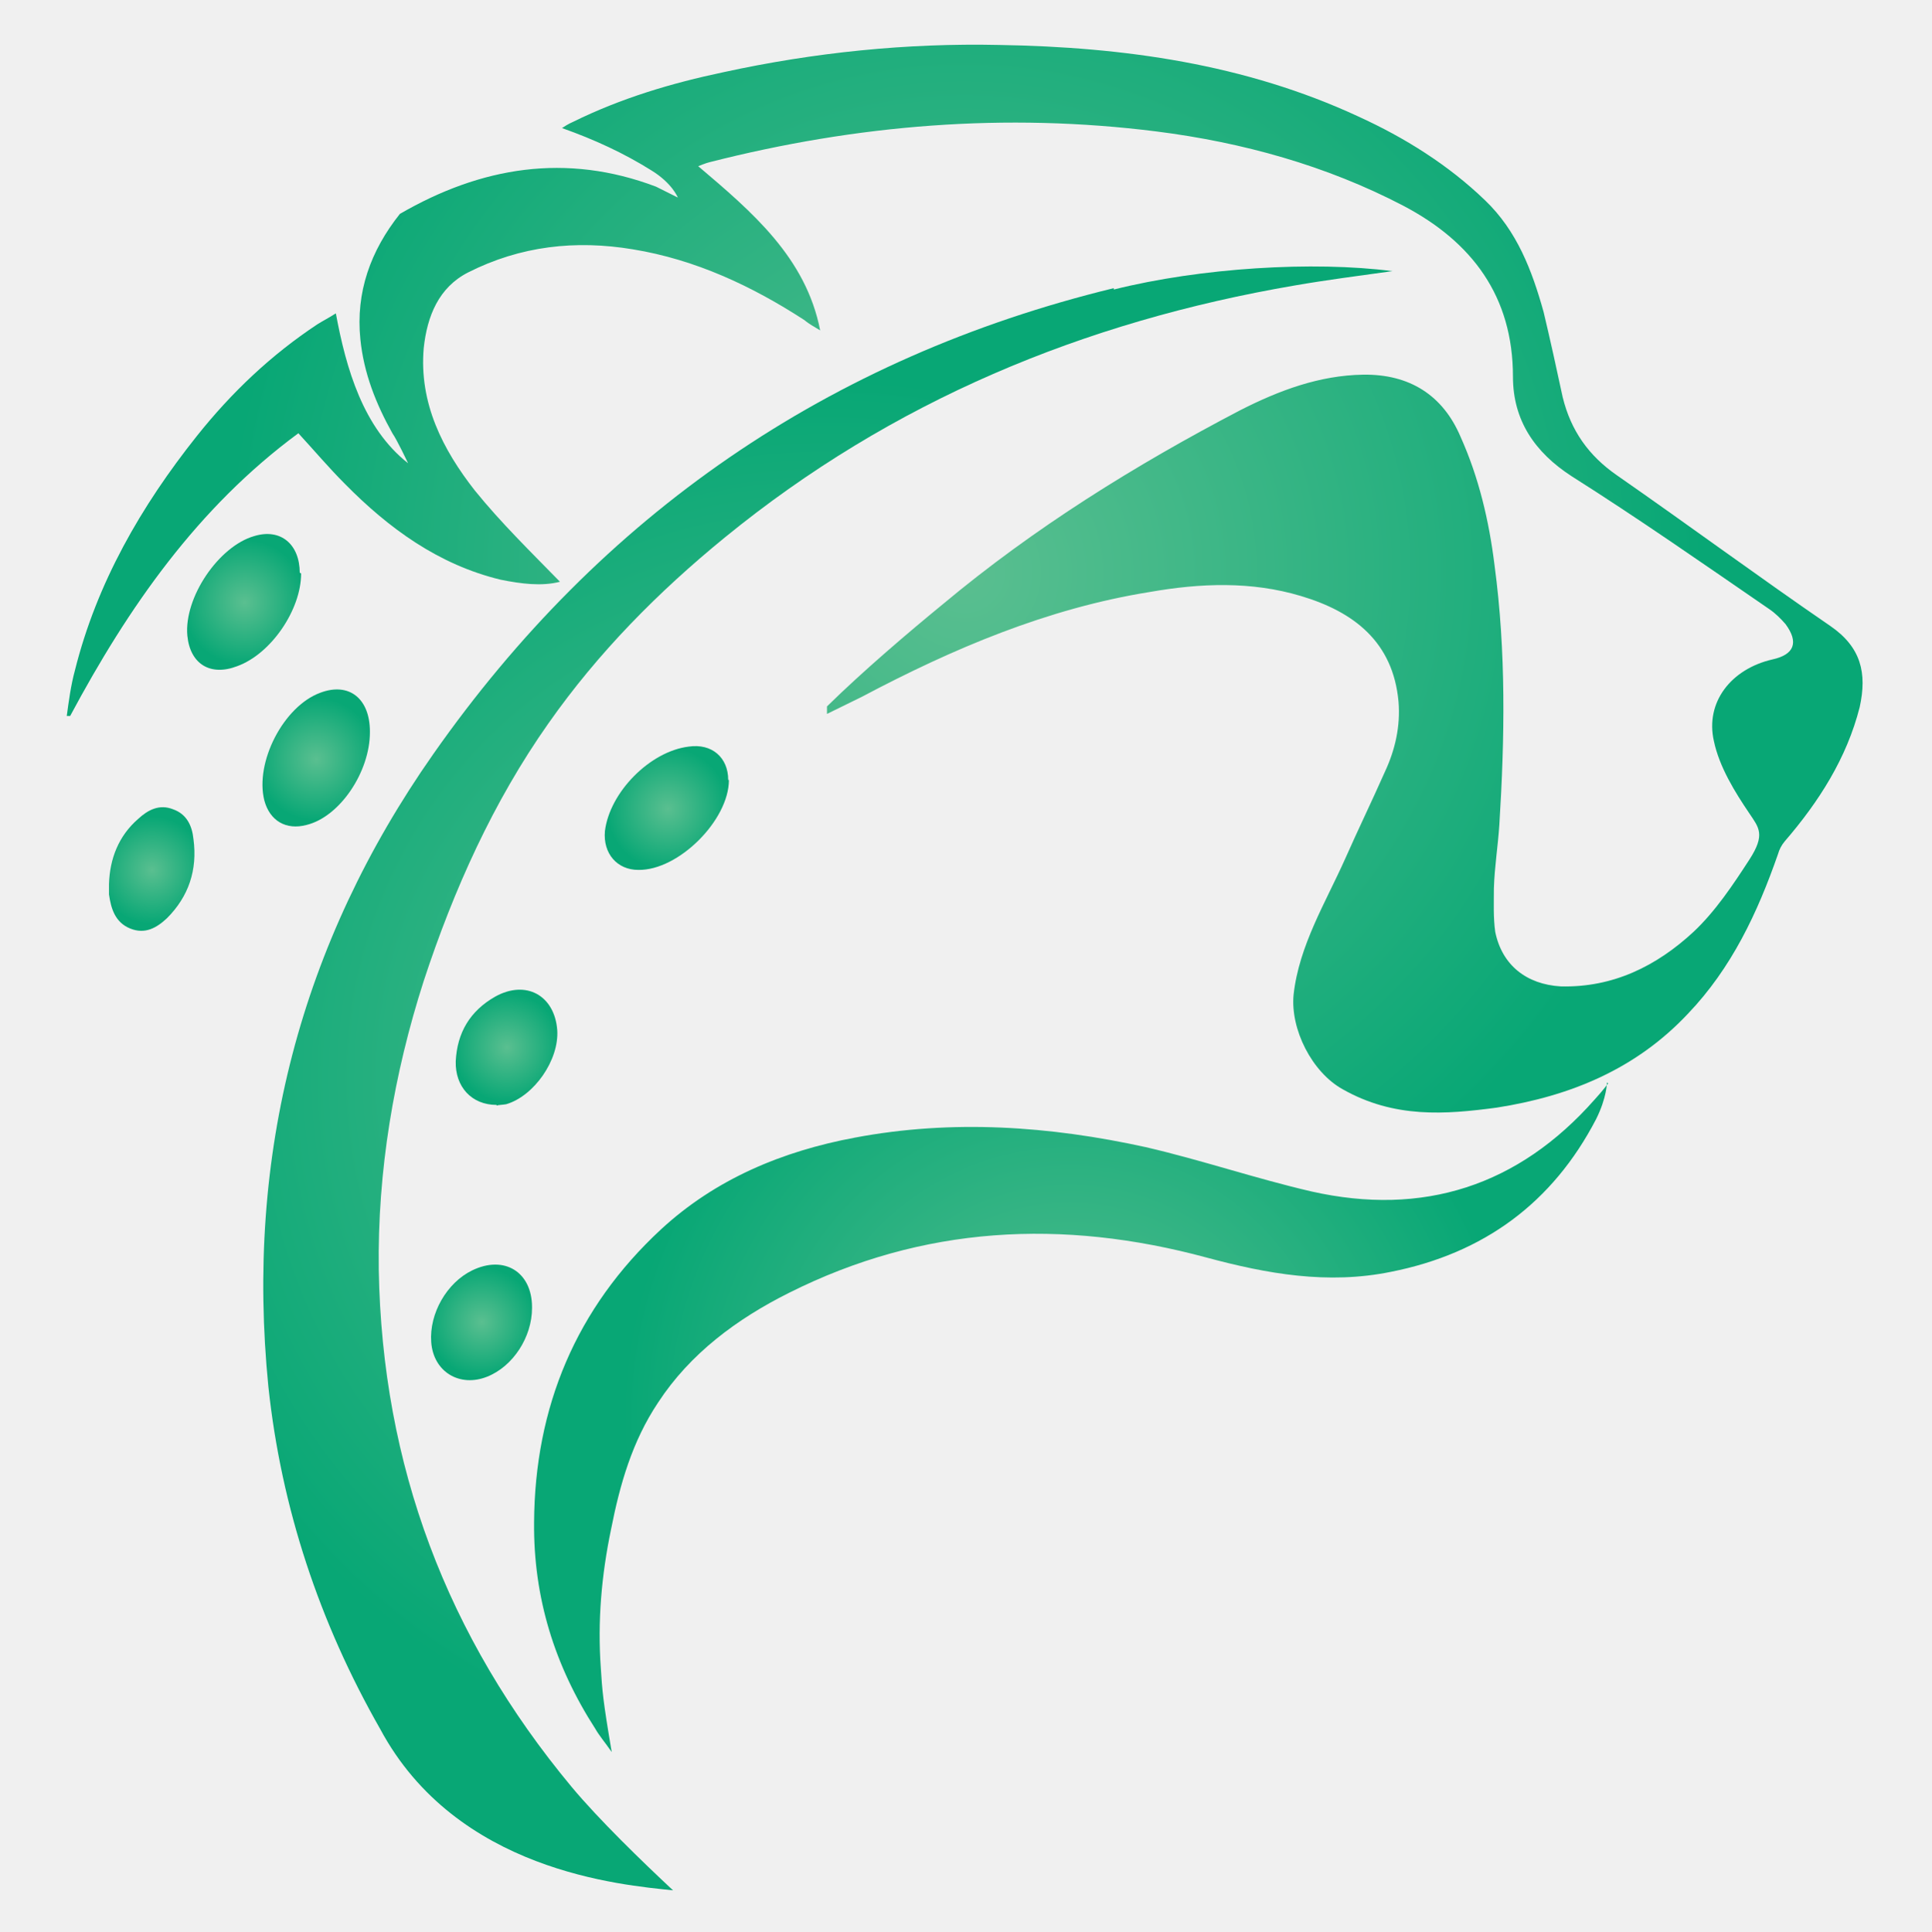
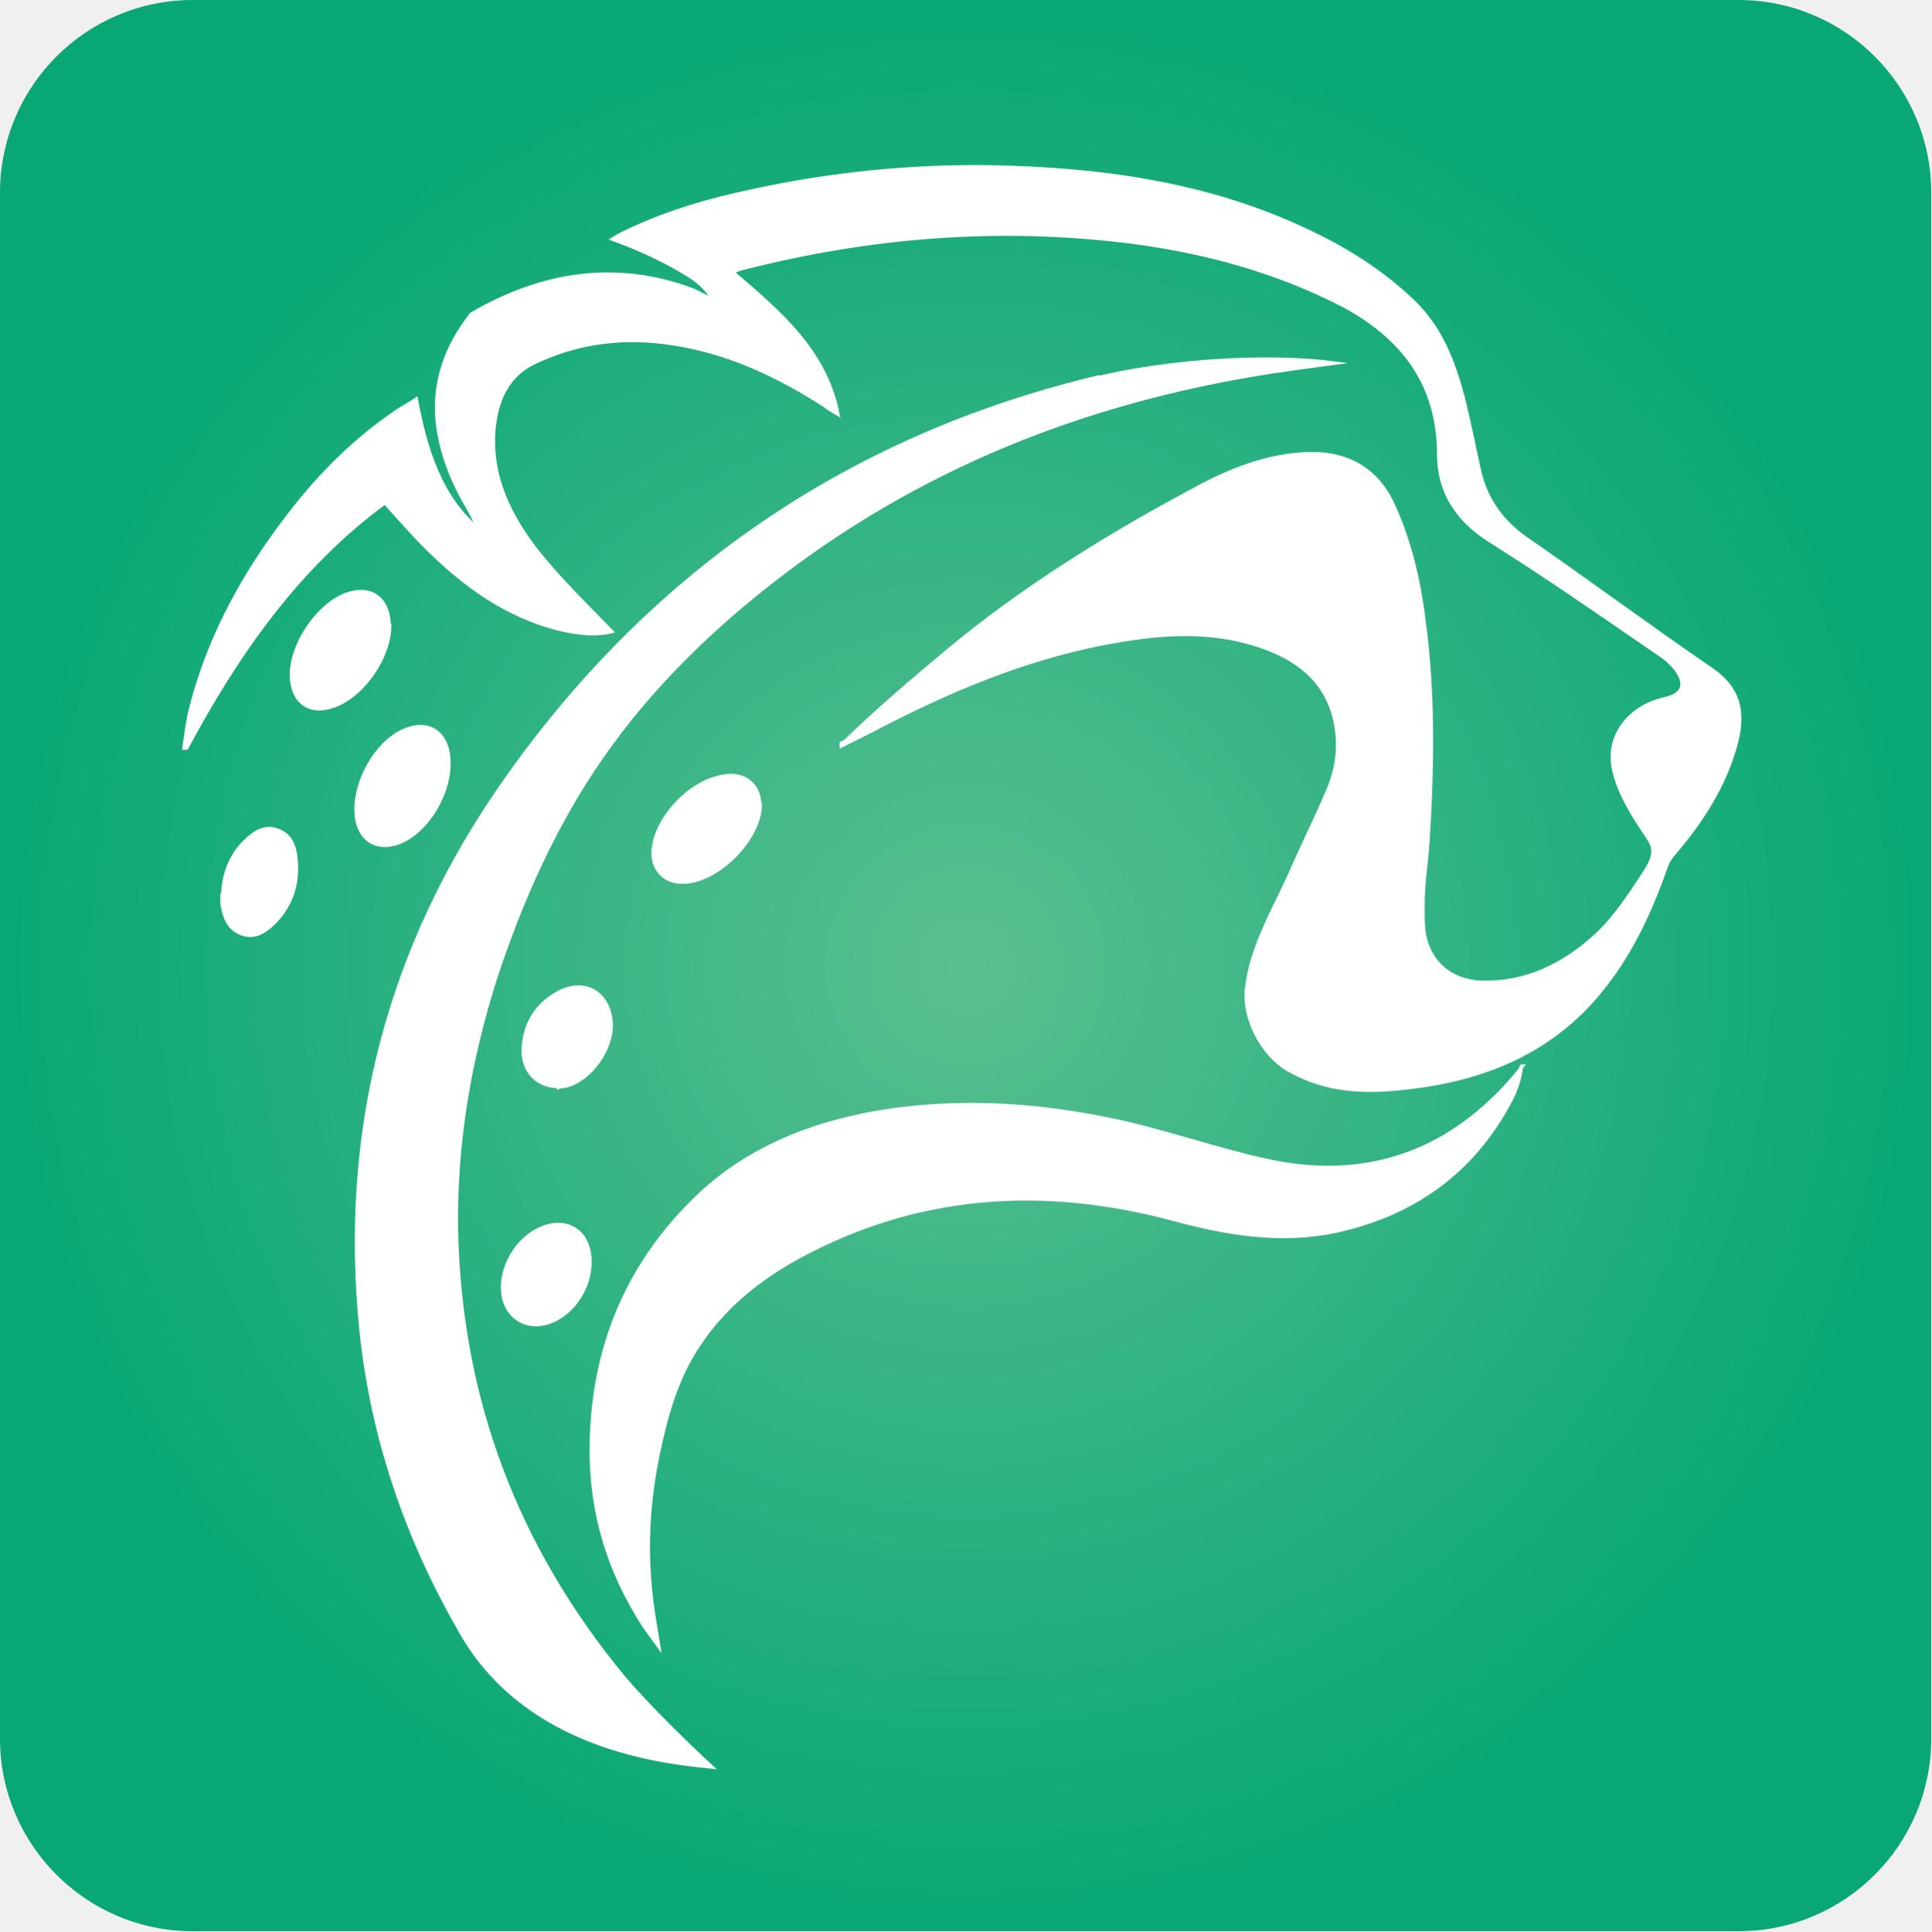
<svg xmlns="http://www.w3.org/2000/svg" id="Layer_1" data-name="Layer 1" version="1.1" viewBox="0 0 283.5 283.5">
  <defs>
    <style>
-       .cls-1, .cls-2, .cls-3, .cls-4, .cls-5, .cls-6, .cls-7, .cls-8, .cls-9, .cls-10, .cls-11, .cls-12, .cls-13 {
+       .cls-1, .cls-2, .cls-3, .cls-4 {
        stroke-width: 0px;
      }

-       .cls-1, .cls-9 {
+       .cls-1, .cls-4, .cls-5 {
        fill: #fff;
      }

-       .cls-1, .cls-14 {
+       .cls-1, .cls-6 {
        display: none;
      }

      .cls-2 {
-         fill: url(#radial-gradient-8);
+         fill: url(#radial-gradient-2);
      }

      .cls-3 {
-         fill: none;
-       }
- 
-       .cls-4 {
-         fill: url(#radial-gradient-2);
+         fill: url(#radial-gradient);
      }

      .cls-5 {
-         fill: url(#radial-gradient-7);
-       }
- 
-       .cls-6 {
-         fill: url(#radial-gradient-5);
-       }
- 
-       .cls-7 {
-         fill: url(#radial-gradient);
-       }
- 
-       .cls-8 {
-         fill: url(#radial-gradient-10);
-       }
- 
-       .cls-10 {
-         fill: url(#radial-gradient-6);
-       }
- 
-       .cls-11 {
-         fill: url(#radial-gradient-9);
-       }
- 
-       .cls-12 {
-         fill: url(#radial-gradient-3);
-       }
- 
-       .cls-13 {
-         fill: url(#radial-gradient-4);
+         stroke: #fff;
+         stroke-miterlimit: 10;
+         stroke-width: .5px;
      }
    </style>
-     <radialGradient id="radial-gradient" cx="-1016.8" cy="2250.4" fx="-1016.8" fy="2250.4" r="74.5" gradientTransform="translate(4112.2 8923.1) scale(3.9 -3.9)" gradientUnits="userSpaceOnUse">
+     <radialGradient id="radial-gradient" cx="141.8" cy="141.8" fx="141.8" fy="141.8" r="141.8" gradientUnits="userSpaceOnUse">
+       <stop offset="0" stop-color="#5abf90" />
+       <stop offset="1" stop-color="#08a775" />
+     </radialGradient>
+     <radialGradient id="radial-gradient-2" cx="-1016.8" cy="2250.4" fx="-1016.8" fy="2250.4" r="74.5" gradientTransform="translate(4112.2 8923.1) scale(3.9 -3.9)" gradientUnits="userSpaceOnUse">
      <stop offset="0" stop-color="#0c8acb" />
      <stop offset="1" stop-color="#0a4774" />
    </radialGradient>
-     <radialGradient id="radial-gradient-2" cx="35.9" cy="196.4" fx="35.9" fy="196.4" r="9.2" gradientTransform="translate(0 284.8) scale(1 -1)" gradientUnits="userSpaceOnUse">
-       <stop offset="0" stop-color="#5abf90" />
-       <stop offset="1" stop-color="#08a775" />
-     </radialGradient>
-     <radialGradient id="radial-gradient-3" cx="46.4" cy="173.4" fx="46.4" fy="173.4" r="9" gradientTransform="translate(0 284.8) scale(1 -1)" gradientUnits="userSpaceOnUse">
-       <stop offset="0" stop-color="#5abf90" />
-       <stop offset="1" stop-color="#08a775" />
-     </radialGradient>
-     <radialGradient id="radial-gradient-4" cx="98" cy="166.1" fx="98" fy="166.1" r="9" gradientTransform="translate(0 284.8) scale(1 -1)" gradientUnits="userSpaceOnUse">
-       <stop offset="0" stop-color="#5abf90" />
-       <stop offset="1" stop-color="#08a775" />
-     </radialGradient>
-     <radialGradient id="radial-gradient-5" cx="74.4" cy="131" fx="74.4" fy="131" r="8" gradientTransform="translate(0 284.8) scale(1 -1)" gradientUnits="userSpaceOnUse">
-       <stop offset="0" stop-color="#5abf90" />
-       <stop offset="1" stop-color="#08a775" />
-     </radialGradient>
-     <radialGradient id="radial-gradient-6" cx="70.7" cy="90.7" fx="70.7" fy="90.7" r="8" gradientTransform="translate(0 284.8) scale(1 -1)" gradientUnits="userSpaceOnUse">
-       <stop offset="0" stop-color="#5abf90" />
-       <stop offset="1" stop-color="#08a775" />
-     </radialGradient>
-     <radialGradient id="radial-gradient-7" cx="22.3" cy="157.1" fx="22.3" fy="157.1" r="7.9" gradientTransform="translate(0 284.8) scale(1 -1)" gradientUnits="userSpaceOnUse">
-       <stop offset="0" stop-color="#5abf90" />
-       <stop offset="1" stop-color="#08a775" />
-     </radialGradient>
-     <radialGradient id="radial-gradient-8" cx="157.1" cy="76.7" fx="157.1" fy="76.7" r="65.7" gradientTransform="translate(0 284.8) scale(1 -1)" gradientUnits="userSpaceOnUse">
-       <stop offset="0" stop-color="#5abf90" />
-       <stop offset="1" stop-color="#08a775" />
-     </radialGradient>
-     <radialGradient id="radial-gradient-9" cx="141.6" cy="200.8" fx="141.6" fy="200.8" r="108.4" gradientTransform="translate(0 284.8) scale(1 -1)" gradientUnits="userSpaceOnUse">
-       <stop offset="0" stop-color="#5abf90" />
-       <stop offset="1" stop-color="#08a775" />
-     </radialGradient>
-     <radialGradient id="radial-gradient-10" cx="121.5" cy="126.5" fx="121.5" fy="126.5" r="102.7" gradientTransform="translate(0 284.8) scale(1 -1)" gradientUnits="userSpaceOnUse">
-       <stop offset="0" stop-color="#5abf90" />
-       <stop offset="1" stop-color="#08a775" />
-     </radialGradient>
  </defs>
-   <rect class="cls-3" y="0" width="283.5" height="283.5" />
-   <g class="cls-14">
-     <circle class="cls-7" cx="141.7" cy="141.7" r="140.3" />
+   <rect class="cls-3" y="0" width="283.5" height="283.5" rx="28.3" ry="28.3" />
+   <g class="cls-6">
+     <circle class="cls-2" cx="141.7" cy="141.7" r="140.3" />
    <g id="Yoz">
      <g>
-         <path class="cls-9" d="M57.4,94.5c0,4.6-3.8,10.2-8.1,11.8-3.4,1.3-6-.3-6.3-3.9-.4-4.8,4-11.3,8.5-12.6,3.4-1,5.8,1,5.8,4.7h0Z" />
-         <path class="cls-9" d="M66.1,114.7c0,5-3.8,10.7-8,11.8-2.6.7-4.7-.5-5.4-3.1-1.2-4.8,2.4-11.9,7.1-13.7,3.6-1.4,6.3.7,6.3,4.9h0Z" />
-         <path class="cls-9" d="M111.7,120.7c0,5.1-6.4,11.5-11.5,11.4-2.7,0-4.5-2.1-4.2-4.9.6-4.9,5.7-10.1,10.6-10.7,2.9-.4,5,1.4,5,4.2h0Z" />
-         <path class="cls-9" d="M82.2,162c-3.2,0-5.3-2.3-5.2-5.5.2-3.6,1.8-6.4,5-8.2,3.9-2.2,7.5-.2,7.9,4.2.3,3.8-2.9,8.4-6.5,9.4-.5.1-1,.1-1.2.2h0Z" />
-         <path class="cls-9" d="M86.7,187.7c0,3.7-2.4,7.4-5.7,8.7-3.5,1.4-6.8-.6-7.1-4.4-.3-3.6,2-7.5,5.2-9.1,4.1-2,7.6.2,7.6,4.7h0Z" />
-         <path class="cls-9" d="M33,134c0-3.2,1.2-6.1,3.7-8.3,1.2-1.1,2.7-1.9,4.4-1.2,1.7.6,2.4,2.1,2.6,3.8.5,3.9-.6,7.3-3.4,10-1.3,1.2-2.8,2.1-4.7,1.3s-2.4-2.5-2.7-4.3v-1.3h.1Z" />
+         <path class="cls-4" d="M57.4,94.5c0,4.6-3.8,10.2-8.1,11.8-3.4,1.3-6-.3-6.3-3.9-.4-4.8,4-11.3,8.5-12.6,3.4-1,5.8,1,5.8,4.7h0Z" />
+         <path class="cls-4" d="M66.1,114.7c0,5-3.8,10.7-8,11.8-2.6.7-4.7-.5-5.4-3.1-1.2-4.8,2.4-11.9,7.1-13.7,3.6-1.4,6.3.7,6.3,4.9h0Z" />
+         <path class="cls-4" d="M111.7,120.7c0,5.1-6.4,11.5-11.5,11.4-2.7,0-4.5-2.1-4.2-4.9.6-4.9,5.7-10.1,10.6-10.7,2.9-.4,5,1.4,5,4.2h0Z" />
+         <path class="cls-4" d="M82.2,162c-3.2,0-5.3-2.3-5.2-5.5.2-3.6,1.8-6.4,5-8.2,3.9-2.2,7.5-.2,7.9,4.2.3,3.8-2.9,8.4-6.5,9.4-.5.1-1,.1-1.2.2h0Z" />
+         <path class="cls-4" d="M86.7,187.7c0,3.7-2.4,7.4-5.7,8.7-3.5,1.4-6.8-.6-7.1-4.4-.3-3.6,2-7.5,5.2-9.1,4.1-2,7.6.2,7.6,4.7h0Z" />
+         <path class="cls-4" d="M33,134c0-3.2,1.2-6.1,3.7-8.3,1.2-1.1,2.7-1.9,4.4-1.2,1.7.6,2.4,2.1,2.6,3.8.5,3.9-.6,7.3-3.4,10-1.3,1.2-2.8,2.1-4.7,1.3s-2.4-2.5-2.7-4.3v-1.3h.1Z" />
      </g>
-       <path class="cls-9" d="M223.1,159.1s0,1.9-1.4,4.7c-5.5,10.6-14.3,17-26,19.4-8,1.6-15.7.3-23.4-1.8-18.2-4.9-36-4.1-53,4.5-6.6,3.3-12.5,7.7-16.6,13.9-3.3,4.9-4.8,10.4-6,16.1-1.2,5.8-1.7,11.7-1.3,17.6.2,2.8.3,4.1,1.4,10.6-.8-1.1-1.6-2.2-2.1-2.9-5.2-8-7.9-16.7-7.8-26.2,0-14.7,5.4-27.2,16.1-37.2,6.9-6.4,15.4-9.9,24.6-11.7,12.4-2.3,24.7-1.5,36.9,1.2,7.1,1.6,13.9,4,21,5.6,14.2,3.2,26.3-.7,36-11.7,1-1.1,1.7-2.1,1.7-2.1h-.1Z" />
-       <path class="cls-9" d="M124.1,111.4c4.7-4.6,10.4-9.4,14.7-13,11.6-9.7,24.4-17.6,37.8-24.6,4.9-2.5,10-4.4,15.6-4.5,5.9,0,10.1,2.6,12.4,7.9,2.3,5.2,3.6,10.7,4.3,16.3,1.5,11,1.3,21.9.6,32.9-.2,2.7-.6,5.3-.7,8,0,1.8-.1,3.7.2,5.5.9,4.2,4,6.7,8.3,6.9,6.7.2,12.2-2.6,16.9-6.9,2.8-2.6,5-6,7.1-9.2s1.2-4.1,0-5.9c-1.8-2.7-3.8-5.9-4.5-9.2-1.1-4.9,2.2-9.2,7.4-10.4,2.8-.6,3.4-2.2,1.6-4.5-.6-.7-1.3-1.4-2.1-1.9-8.3-5.7-16.6-11.5-25.1-16.9-4.7-3-7.4-7.1-7.4-12.6,0-10.2-5.2-17.1-13.9-21.7-9.8-5.1-20.4-8-31.3-9.4-19.2-2.4-38-.9-56.7,3.9-.4,0-1.5.5-1.5.5,6.8,5.8,13.7,11.6,15.5,20.8-.7-.4-1.4-.8-2-1.3-6.7-4.3-13.8-7.7-21.8-9-7.3-1.2-14.3-.4-20.9,2.9-3.7,1.9-5.2,5.5-5.6,9.6-.6,7,2.4,12.9,6.5,18.1,3.3,4.1,7.1,7.8,10.8,11.6-2.3.6-4.9.3-7.5-.3-7.9-1.9-14.2-6.5-19.8-12.2-2-2-3.9-4.2-5.9-6.4-12.8,9.4-21.6,22.1-29,35.9h-.4c.3-1.9.5-3.9,1-5.8,2.8-11.1,8.4-20.8,15.5-29.7,4.4-5.5,9.4-10.3,15.3-14.2.7-.4,1.4-.8,2.3-1.4,1.3,7,3.5,14.5,9.2,19,0,0-1.4-2.9-2-3.8-2.1-3.7-3.6-7.6-4.1-11.9-.6-6,1.3-11.2,5-15.9,10.3-6,21.1-7.8,32.5-3.5l2.8,1.4s-.7-1.8-3.4-3.5c-3.5-2.2-7.2-3.9-11.3-5.4.3-.2.8-.5,1.4-.8,6.1-3,12.5-4.9,19.1-6.3,11.5-2.5,23.3-3.7,35-3.5,15.8.3,31.2,2.4,45.6,9.1,5.9,2.7,11.4,6.1,16.1,10.6,4.1,3.9,6,8.9,7.4,14.2.9,3.6,1.6,7.2,2.4,10.8,1,4.2,3.3,7.4,6.9,9.9,9.1,6.3,18,12.9,27.1,19.1,3.9,2.7,4.7,6,3.7,10.3-1.6,6.5-5.2,12-9.5,17-.4.5-.7,1-.9,1.6-2.6,7.4-5.9,14.4-11.4,20.2-6.6,7-14.9,10.5-24.3,11.9-6.5.9-13,1.4-19.5-2.3-3.9-2.2-6.7-7.6-6.2-12s4.1-11.7,6.6-17.3c1.6-3.7,3.4-7.3,5-11,1.3-2.8,2-5.8,1.7-8.9-.7-7.6-5.7-11.4-12.4-13.4-6.3-1.9-12.8-1.6-19.2-.5-13,2.1-25,7.2-36.6,13.3l-4.4,2.2v-.4Z" />
-       <path class="cls-9" d="M160.5,58.3c-36.2,8.8-65.1,28.8-86.4,59.1-16.9,24-23.9,50.9-20.9,80.3,1.6,15.4,6.5,29.9,14.2,43.4,9.7,18.1,30.6,19.8,37.2,20.5-3.9-3.6-9.4-9-12.9-13.1-15.8-19-24-40.8-24.5-65.6-.2-12.5,1.9-24.8,5.7-36.7,3.8-11.6,8.8-22.7,15.8-32.7,6.3-9,13.9-16.7,22.4-23.6,21.2-17.3,45.6-27.4,72.4-32,4-.7,8-1.2,12.4-1.8-10-1.3-24.3-.4-35.4,2.3h0Z" />
+       <path class="cls-4" d="M223.1,159.1s0,1.9-1.4,4.7c-5.5,10.6-14.3,17-26,19.4-8,1.6-15.7.3-23.4-1.8-18.2-4.9-36-4.1-53,4.5-6.6,3.3-12.5,7.7-16.6,13.9-3.3,4.9-4.8,10.4-6,16.1-1.2,5.8-1.7,11.7-1.3,17.6.2,2.8.3,4.1,1.4,10.6-.8-1.1-1.6-2.2-2.1-2.9-5.2-8-7.9-16.7-7.8-26.2,0-14.7,5.4-27.2,16.1-37.2,6.9-6.4,15.4-9.9,24.6-11.7,12.4-2.3,24.7-1.5,36.9,1.2,7.1,1.6,13.9,4,21,5.6,14.2,3.2,26.3-.7,36-11.7,1-1.1,1.7-2.1,1.7-2.1h-.1Z" />
+       <path class="cls-4" d="M124.1,111.4c4.7-4.6,10.4-9.4,14.7-13,11.6-9.7,24.4-17.6,37.8-24.6,4.9-2.5,10-4.4,15.6-4.5,5.9,0,10.1,2.6,12.4,7.9,2.3,5.2,3.6,10.7,4.3,16.3,1.5,11,1.3,21.9.6,32.9-.2,2.7-.6,5.3-.7,8,0,1.8-.1,3.7.2,5.5.9,4.2,4,6.7,8.3,6.9,6.7.2,12.2-2.6,16.9-6.9,2.8-2.6,5-6,7.1-9.2s1.2-4.1,0-5.9c-1.8-2.7-3.8-5.9-4.5-9.2-1.1-4.9,2.2-9.2,7.4-10.4,2.8-.6,3.4-2.2,1.6-4.5-.6-.7-1.3-1.4-2.1-1.9-8.3-5.7-16.6-11.5-25.1-16.9-4.7-3-7.4-7.1-7.4-12.6,0-10.2-5.2-17.1-13.9-21.7-9.8-5.1-20.4-8-31.3-9.4-19.2-2.4-38-.9-56.7,3.9-.4,0-1.5.5-1.5.5,6.8,5.8,13.7,11.6,15.5,20.8-.7-.4-1.4-.8-2-1.3-6.7-4.3-13.8-7.7-21.8-9-7.3-1.2-14.3-.4-20.9,2.9-3.7,1.9-5.2,5.5-5.6,9.6-.6,7,2.4,12.9,6.5,18.1,3.3,4.1,7.1,7.8,10.8,11.6-2.3.6-4.9.3-7.5-.3-7.9-1.9-14.2-6.5-19.8-12.2-2-2-3.9-4.2-5.9-6.4-12.8,9.4-21.6,22.1-29,35.9h-.4c.3-1.9.5-3.9,1-5.8,2.8-11.1,8.4-20.8,15.5-29.7,4.4-5.5,9.4-10.3,15.3-14.2.7-.4,1.4-.8,2.3-1.4,1.3,7,3.5,14.5,9.2,19,0,0-1.4-2.9-2-3.8-2.1-3.7-3.6-7.6-4.1-11.9-.6-6,1.3-11.2,5-15.9,10.3-6,21.1-7.8,32.5-3.5l2.8,1.4s-.7-1.8-3.4-3.5c-3.5-2.2-7.2-3.9-11.3-5.4.3-.2.8-.5,1.4-.8,6.1-3,12.5-4.9,19.1-6.3,11.5-2.5,23.3-3.7,35-3.5,15.8.3,31.2,2.4,45.6,9.1,5.9,2.7,11.4,6.1,16.1,10.6,4.1,3.9,6,8.9,7.4,14.2.9,3.6,1.6,7.2,2.4,10.8,1,4.2,3.3,7.4,6.9,9.9,9.1,6.3,18,12.9,27.1,19.1,3.9,2.7,4.7,6,3.7,10.3-1.6,6.5-5.2,12-9.5,17-.4.5-.7,1-.9,1.6-2.6,7.4-5.9,14.4-11.4,20.2-6.6,7-14.9,10.5-24.3,11.9-6.5.9-13,1.4-19.5-2.3-3.9-2.2-6.7-7.6-6.2-12s4.1-11.7,6.6-17.3c1.6-3.7,3.4-7.3,5-11,1.3-2.8,2-5.8,1.7-8.9-.7-7.6-5.7-11.4-12.4-13.4-6.3-1.9-12.8-1.6-19.2-.5-13,2.1-25,7.2-36.6,13.3l-4.4,2.2v-.4Z" />
+       <path class="cls-4" d="M160.5,58.3c-36.2,8.8-65.1,28.8-86.4,59.1-16.9,24-23.9,50.9-20.9,80.3,1.6,15.4,6.5,29.9,14.2,43.4,9.7,18.1,30.6,19.8,37.2,20.5-3.9-3.6-9.4-9-12.9-13.1-15.8-19-24-40.8-24.5-65.6-.2-12.5,1.9-24.8,5.7-36.7,3.8-11.6,8.8-22.7,15.8-32.7,6.3-9,13.9-16.7,22.4-23.6,21.2-17.3,45.6-27.4,72.4-32,4-.7,8-1.2,12.4-1.8-10-1.3-24.3-.4-35.4,2.3h0Z" />
    </g>
  </g>
  <path class="cls-1" d="M141.7,1.4C64.2,1.4,1.4,64.2,1.4,141.7s62.8,140.3,140.3,140.3,140.3-62.8,140.3-140.3S219.2,1.4,141.7,1.4ZM40.4,138.3c-1.3,1.2-2.8,2.1-4.7,1.3s-2.4-2.5-2.7-4.3v-1.3c0-3.2,1.2-6.1,3.7-8.3,1.2-1.1,2.7-1.9,4.4-1.2,1.7.6,2.4,2.1,2.6,3.8.5,3.9-.6,7.3-3.4,10h.1ZM43.1,102.4c-.4-4.8,4-11.3,8.5-12.6,3.4-1,5.8,1,5.8,4.7s-3.8,10.2-8.1,11.8c-3.4,1.3-6-.3-6.3-3.9h.1ZM59.8,109.8c3.6-1.4,6.3.7,6.3,4.9s-3.8,10.7-8,11.8c-2.6.7-4.7-.5-5.4-3.1-1.2-4.8,2.4-11.9,7.1-13.7h0ZM71.2,247.4c-1.3-2.1-2.7-4.4-3.8-6.5-7.7-13.5-12.6-27.9-14.2-43.4-3-29.3,4-56.3,20.9-80.3,21.4-30.3,50.2-50.2,86.4-59.1,11.1-2.7,25.4-3.5,35.4-2.3-4.4.6-8.4,1.1-12.4,1.8-26.8,4.6-51.2,14.7-72.4,32-8.5,6.9-16.2,14.7-22.4,23.6-7,10-12,21.1-15.8,32.7-3.9,11.9-5.9,24.1-5.7,36.7.4,24.7,8.7,46.6,24.5,65.6,3.4,4.2,9,9.6,12.9,13.1-11.8-3.2-23-8-33.3-14h-.1ZM111.7,120.7c0,5.1-6.4,11.5-11.5,11.4-2.7,0-4.5-2.1-4.2-4.9.6-4.9,5.7-10.1,10.6-10.7,2.9-.4,5,1.4,5,4.2h0ZM83.4,161.9c-.5.1-1,.1-1.2.2-3.2,0-5.3-2.3-5.2-5.5.2-3.6,1.8-6.4,5-8.2,3.9-2.2,7.5-.2,7.9,4.2.3,3.8-2.9,8.4-6.5,9.4h0ZM86.7,187.7c0,3.7-2.4,7.4-5.7,8.7-3.5,1.4-6.8-.6-7.1-4.4-.3-3.6,2-7.5,5.2-9.1,4.1-2,7.6.2,7.6,4.7h0ZM221.7,163.7c-5.5,10.6-14.3,17-26,19.4-8,1.6-15.7.3-23.4-1.8-18.2-4.9-36-4.1-53,4.5-6.6,3.3-12.5,7.7-16.6,13.9-3.3,4.9-4.8,10.4-6,16.1-1.2,5.8-1.7,11.7-1.3,17.6.2,2.8.3,4.1,1.4,10.6-.8-1.1-1.6-2.2-2.1-2.9-5.2-8-7.9-16.7-7.8-26.2,0-14.7,5.4-27.2,16.1-37.2,6.9-6.4,15.4-9.9,24.6-11.7,12.4-2.3,24.7-1.5,36.9,1.2,7.1,1.6,13.9,4,21,5.6,14.2,3.2,26.3-.7,36-11.7,1-1.1,1.7-2.1,1.7-2.1,0,0,0,1.9-1.4,4.7h-.1ZM245.7,127.7c-.4.5-.7,1-.9,1.6-2.6,7.4-5.9,14.4-11.4,20.2-6.6,7-14.9,10.5-24.3,11.9-6.5.9-13,1.4-19.5-2.3-3.9-2.2-6.7-7.6-6.2-12,.7-6.2,4.1-11.7,6.6-17.3,1.6-3.7,3.4-7.3,5-11,1.3-2.8,2-5.8,1.7-8.9-.7-7.6-5.7-11.4-12.4-13.4-6.3-1.9-12.8-1.6-19.2-.5-13,2.1-25,7.2-36.6,13.3l-4.4,2.2c4.7-4.6,10.4-9.4,14.7-13,11.6-9.7,24.4-17.6,37.8-24.6,4.9-2.5,10-4.4,15.6-4.5,5.9,0,10.1,2.6,12.4,7.9,2.3,5.2,3.6,10.7,4.3,16.3,1.5,11,1.3,21.9.6,32.9-.2,2.7-.6,5.3-.7,8,0,1.8-.1,3.7.2,5.5.9,4.2,4,6.7,8.3,6.9,6.7.2,12.2-2.6,16.9-6.9,2.8-2.6,5-6,7.1-9.2,1.2-1.8,1.2-4.1,0-5.9-1.8-2.7-3.8-5.9-4.5-9.2-1.1-4.9,2.2-9.2,7.4-10.4,2.8-.6,3.4-2.2,1.6-4.5-.6-.7-1.3-1.4-2.1-1.9-8.3-5.7-16.6-11.5-25.1-16.9-4.7-3-7.4-7.1-7.4-12.6,0-10.2-5.2-17.1-13.9-21.7-9.8-5.1-20.4-8-31.3-9.4-19.2-2.4-38-.9-56.7,3.9-.4,0-1.5.5-1.5.5,6.8,5.8,13.7,11.6,15.5,20.8-.7-.4-1.4-.8-2-1.3-6.7-4.3-13.8-7.7-21.8-9-7.3-1.2-14.3-.4-20.9,2.9-3.7,1.9-5.2,5.5-5.6,9.6-.6,7,2.4,12.9,6.5,18.1,3.3,4.1,7.1,7.8,10.8,11.6-2.3.6-4.9.3-7.5-.3-7.9-1.9-14.2-6.5-19.8-12.2-2-2-3.9-4.2-5.9-6.4-12.8,9.4-21.6,22.1-29,35.9h-.4c.3-1.9.5-3.9,1-5.8,2.8-11.1,8.4-20.8,15.5-29.7,4.4-5.5,9.4-10.3,15.3-14.2.7-.4,1.4-.8,2.3-1.4,1.3,7,3.5,14.5,9.2,19,0,0-1.4-2.9-2-3.8-2.1-3.7-3.6-7.6-4.1-11.9-.6-6,1.3-11.2,5-15.9,10.3-6,21.1-7.8,32.5-3.5l2.8,1.4s-.7-1.8-3.4-3.5c-3.5-2.2-7.2-3.9-11.3-5.4.3-.2.8-.5,1.4-.8,6.1-3,12.5-4.9,19.1-6.3,11.5-2.5,23.3-3.7,35-3.5,15.8.3,31.2,2.4,45.6,9.1,5.9,2.7,11.4,6.1,16.1,10.6,4.1,3.9,6,8.9,7.4,14.2.9,3.6,1.6,7.2,2.4,10.8,1,4.2,3.3,7.4,6.9,9.9,9.1,6.3,18,12.9,27.1,19.1,3.9,2.7,4.7,6,3.7,10.3-1.6,6.5-5.2,12-9.5,17v-.4Z" />
  <g id="Yoz-2">
    <g>
-       <path class="cls-4" d="M44.2,84.2c0,5.3-4.4,11.8-9.4,13.6-3.9,1.5-6.9-.3-7.3-4.5-.5-5.6,4.6-13.1,9.8-14.6,3.9-1.2,6.7,1.2,6.7,5.4h.1Z" />
-       <path class="cls-12" d="M54.3,107.5c0,5.8-4.4,12.4-9.3,13.6-3,.8-5.4-.6-6.2-3.6-1.4-5.6,2.8-13.8,8.2-15.8,4.2-1.6,7.3.8,7.3,5.7h0Z" />
-       <path class="cls-13" d="M107,114.5c0,5.9-7.4,13.3-13.3,13.2-3.1,0-5.2-2.4-4.9-5.7.7-5.7,6.6-11.7,12.3-12.4,3.4-.5,5.8,1.6,5.8,4.9h.1Z" />
-       <path class="cls-6" d="M72.9,162.2c-3.7,0-6.1-2.7-6-6.4.2-4.2,2.1-7.4,5.8-9.5,4.5-2.5,8.7-.2,9.1,4.9.3,4.4-3.4,9.7-7.5,10.9-.6.1-1.2.1-1.4.2h0Z" />
-       <path class="cls-10" d="M78.1,192c0,4.3-2.8,8.6-6.6,10.1-4,1.6-7.9-.7-8.2-5.1-.3-4.2,2.3-8.7,6-10.5,4.7-2.3,8.8.2,8.8,5.4h0Z" />
-       <path class="cls-5" d="M16,129.8c.1-3.7,1.4-7.1,4.3-9.6,1.4-1.3,3.1-2.2,5.1-1.4,2,.7,2.8,2.4,3,4.4.6,4.5-.7,8.4-3.9,11.6-1.5,1.4-3.2,2.4-5.4,1.5s-2.8-2.9-3.1-5v-1.5h.1Z" />
+       <path class="cls-5" d="M57.2,91.8c0,4.6-3.8,10.2-8.1,11.8-3.4,1.3-6-.3-6.3-3.9-.4-4.8,4-11.3,8.5-12.6,3.4-1,5.8,1,5.8,4.7h.1Z" />
+       <path class="cls-5" d="M65.9,112.1c0,5-3.8,10.7-8,11.8-2.6.7-4.7-.5-5.4-3.1-1.2-4.8,2.4-11.9,7.1-13.7,3.6-1.4,6.3.7,6.3,4.9h0Z" />
+       <path class="cls-5" d="M111.6,118.1c0,5.1-6.4,11.5-11.5,11.4-2.7,0-4.5-2.1-4.2-4.9.6-4.9,5.7-10.1,10.6-10.7,2.9-.4,5,1.4,5,4.2h.1Z" />
+       <path class="cls-5" d="M82,159.5c-3.2,0-5.3-2.3-5.2-5.5.2-3.6,1.8-6.4,5-8.2,3.9-2.2,7.5-.2,7.9,4.2.3,3.8-2.9,8.4-6.5,9.4-.5.1-1,.1-1.2.2h0Z" />
+       <path class="cls-5" d="M86.6,185.3c0,3.7-2.4,7.4-5.7,8.7-3.5,1.4-6.8-.6-7.1-4.4-.3-3.6,2-7.5,5.2-9.1,4.1-2,7.6.2,7.6,4.7h0Z" />
+       <path class="cls-5" d="M32.7,131.4c.1-3.2,1.2-6.1,3.7-8.3,1.2-1.1,2.7-1.9,4.4-1.2,1.7.6,2.4,2.1,2.6,3.8.5,3.9-.6,7.3-3.4,10-1.3,1.2-2.8,2.1-4.7,1.3s-2.4-2.5-2.7-4.3v-1.3h.1Z" />
    </g>
-     <path class="cls-2" d="M235.9,158.9s0,2.2-1.6,5.4c-6.4,12.3-16.5,19.7-30.1,22.4-9.3,1.9-18.2.3-27.1-2.1-21.1-5.7-41.6-4.7-61.3,5.2-7.6,3.8-14.5,8.9-19.2,16.1-3.8,5.7-5.6,12-6.9,18.6-1.4,6.7-2,13.5-1.5,20.4.2,3.2.3,4.7,1.6,12.3-.9-1.3-1.9-2.5-2.4-3.4-6-9.3-9.1-19.3-9-30.3.1-17,6.2-31.5,18.6-43,8-7.4,17.8-11.5,28.5-13.5,14.3-2.7,28.6-1.7,42.7,1.4,8.2,1.9,16.1,4.6,24.3,6.5,16.4,3.7,30.4-.8,41.6-13.5,1.2-1.3,2-2.4,2-2.4h-.1Z" />
-     <path class="cls-11" d="M121.4,103.7c5.4-5.3,12-10.9,17-15,13.4-11.2,28.2-20.4,43.7-28.5,5.7-2.9,11.6-5.1,18-5.2,6.8-.1,11.7,3,14.3,9.1,2.7,6,4.2,12.4,5,18.9,1.7,12.7,1.5,25.3.7,38.1-.2,3.1-.7,6.1-.8,9.3,0,2.1-.1,4.3.2,6.4,1,4.9,4.6,7.7,9.6,8,7.7.2,14.1-3,19.5-8,3.2-3,5.8-6.9,8.2-10.6s1.4-4.7,0-6.8c-2.1-3.1-4.4-6.8-5.2-10.6-1.3-5.7,2.5-10.6,8.6-12,3.2-.7,3.9-2.5,1.9-5.2-.7-.8-1.5-1.6-2.4-2.2-9.6-6.6-19.2-13.3-29-19.5-5.4-3.5-8.6-8.2-8.6-14.6,0-11.8-6-19.8-16.1-25.1-11.3-5.9-23.6-9.3-36.2-10.9-22.2-2.8-44-1-65.6,4.5-.5.1-1.7.6-1.7.6,7.9,6.7,15.8,13.4,17.9,24.1-.8-.5-1.6-.9-2.3-1.5-7.7-5-16-8.9-25.2-10.4-8.4-1.4-16.5-.5-24.2,3.4-4.3,2.2-6,6.4-6.5,11.1-.7,8.1,2.8,14.9,7.5,20.9,3.8,4.7,8.2,9,12.5,13.4-2.7.7-5.7.3-8.7-.3-9.1-2.2-16.4-7.5-22.9-14.1-2.3-2.3-4.5-4.9-6.8-7.4-14.8,10.9-25,25.6-33.5,41.5h-.5c.3-2.2.6-4.5,1.2-6.7,3.2-12.8,9.7-24.1,17.9-34.4,5.1-6.4,10.9-11.9,17.7-16.4.8-.5,1.6-.9,2.7-1.6,1.5,8.1,4,16.8,10.6,22,0,0-1.6-3.4-2.3-4.4-2.4-4.3-4.2-8.8-4.7-13.8-.7-6.9,1.5-13,5.8-18.4,11.9-6.9,24.4-9,37.6-4l3.2,1.6s-.8-2.1-3.9-4c-4-2.5-8.3-4.5-13.1-6.2.3-.2.9-.6,1.6-.9,7.1-3.5,14.5-5.7,22.1-7.3,13.3-2.9,26.9-4.3,40.5-4,18.3.3,36.1,2.8,52.7,10.5,6.8,3.1,13.2,7.1,18.6,12.3,4.7,4.5,6.9,10.3,8.6,16.4,1,4.2,1.9,8.3,2.8,12.5,1.2,4.9,3.8,8.6,8,11.5,10.5,7.3,20.8,14.9,31.3,22.1,4.5,3.1,5.4,6.9,4.3,11.9-1.9,7.5-6,13.9-11,19.7-.5.6-.8,1.2-1,1.9-3,8.6-6.8,16.7-13.2,23.4-7.6,8.1-17.2,12.1-28.1,13.8-7.5,1-15,1.6-22.6-2.7-4.5-2.5-7.7-8.8-7.2-13.9.8-7.2,4.7-13.5,7.6-20,1.9-4.3,3.9-8.4,5.8-12.7,1.5-3.2,2.3-6.7,2-10.3-.8-8.8-6.6-13.2-14.3-15.5-7.3-2.2-14.8-1.9-22.2-.6-15,2.4-28.9,8.3-42.3,15.4l-5.1,2.5v-.5Z" />
-     <path class="cls-8" d="M163.5,42.3c-41.9,10.2-75.3,33.3-99.9,68.4-19.5,27.8-27.6,58.9-24.2,92.9,1.9,17.8,7.5,34.6,16.4,50.2,11.2,20.9,35.4,22.9,43,23.7-4.5-4.2-10.9-10.4-14.9-15.2-18.3-22-27.8-47.2-28.3-75.9-.2-14.5,2.2-28.7,6.6-42.4,4.4-13.4,10.2-26.3,18.3-37.8,7.3-10.4,16.1-19.3,25.9-27.3,24.5-20,52.7-31.7,83.7-37,4.6-.8,9.3-1.4,14.3-2.1-11.6-1.5-28.1-.5-40.9,2.7h0Z" />
+     <path class="cls-5" d="M223.3,156.6s0,1.9-1.4,4.7c-5.5,10.6-14.3,17-26.1,19.5-8,1.6-15.7.3-23.5-1.8-18.2-4.9-36.1-4.1-53.1,4.5-6.6,3.3-12.5,7.7-16.6,13.9-3.3,4.9-4.8,10.4-6,16.1-1.2,5.8-1.7,11.7-1.3,17.6.2,2.8.3,4.1,1.4,10.6-.8-1.1-1.6-2.2-2.1-2.9-5.2-8-7.9-16.7-7.8-26.3.1-14.7,5.4-27.3,16.1-37.3,6.9-6.4,15.4-9.9,24.7-11.7,12.4-2.3,24.8-1.5,37,1.2,7.1,1.6,13.9,4,21.1,5.6,14.2,3.2,26.4-.7,36.1-11.7,1-1.1,1.7-2.1,1.7-2.1h-.1Z" />
+     <path class="cls-5" d="M124.1,108.8c4.7-4.6,10.4-9.4,14.7-13,11.6-9.7,24.5-17.6,37.9-24.7,4.9-2.5,10-4.4,15.6-4.5,5.9-.1,10.1,2.6,12.4,7.9,2.3,5.2,3.6,10.7,4.3,16.3,1.5,11,1.3,22,.6,33-.2,2.7-.6,5.3-.7,8,0,1.8-.1,3.7.2,5.5.9,4.2,4,6.7,8.3,6.9,6.7.2,12.2-2.6,16.9-6.9,2.8-2.6,5-6,7.1-9.2s1.2-4.1,0-5.9c-1.8-2.7-3.8-5.9-4.5-9.2-1.1-4.9,2.2-9.2,7.4-10.4,2.8-.6,3.4-2.2,1.6-4.5-.6-.7-1.3-1.4-2.1-1.9-8.3-5.7-16.6-11.5-25.2-16.9-4.7-3-7.4-7.1-7.4-12.6,0-10.2-5.2-17.1-13.9-21.8-9.8-5.1-20.5-8-31.4-9.4-19.3-2.4-38.1-.9-56.9,3.9-.4.1-1.5.5-1.5.5,6.8,5.8,13.7,11.6,15.5,20.9-.7-.4-1.4-.8-2-1.3-6.7-4.3-13.8-7.7-21.9-9-7.3-1.2-14.3-.4-21,2.9-3.7,1.9-5.2,5.5-5.6,9.6-.6,7,2.4,12.9,6.5,18.1,3.3,4.1,7.1,7.8,10.8,11.6-2.3.6-4.9.3-7.5-.3-7.9-1.9-14.2-6.5-19.9-12.2-2-2-3.9-4.2-5.9-6.4-12.8,9.4-21.7,22.2-29.1,36h-.4c.3-1.9.5-3.9,1-5.8,2.8-11.1,8.4-20.9,15.5-29.8,4.4-5.5,9.4-10.3,15.3-14.2.7-.4,1.4-.8,2.3-1.4,1.3,7,3.5,14.5,9.2,19.1,0,0-1.4-2.9-2-3.8-2.1-3.7-3.6-7.6-4.1-11.9-.6-6,1.3-11.2,5-15.9,10.3-6,21.2-7.8,32.6-3.5l2.8,1.4s-.7-1.8-3.4-3.5c-3.5-2.2-7.2-3.9-11.3-5.4.3-.2.8-.5,1.4-.8,6.1-3,12.5-4.9,19.2-6.3,11.5-2.5,23.4-3.7,35.1-3.5,15.8.3,31.3,2.4,45.7,9.1,5.9,2.7,11.4,6.1,16.1,10.6,4.1,3.9,6,8.9,7.4,14.2.9,3.6,1.6,7.2,2.4,10.8,1,4.2,3.3,7.4,6.9,9.9,9.1,6.3,18,12.9,27.2,19.2,3.9,2.7,4.7,6,3.7,10.3-1.6,6.5-5.2,12-9.5,17-.4.5-.7,1-.9,1.6-2.6,7.4-5.9,14.4-11.4,20.3-6.6,7-14.9,10.5-24.4,11.9-6.5.9-13,1.4-19.6-2.3-3.9-2.2-6.7-7.6-6.2-12,.7-6.2,4.1-11.7,6.6-17.3,1.6-3.7,3.4-7.3,5-11,1.3-2.8,2-5.8,1.7-8.9-.7-7.6-5.7-11.4-12.4-13.4-6.3-1.9-12.8-1.6-19.3-.5-13,2.1-25.1,7.2-36.7,13.3l-4.4,2.2v-.4Z" />
+     <path class="cls-5" d="M160.6,55.5c-36.3,8.8-65.3,28.9-86.6,59.3-16.9,24.1-24,51-21,80.5,1.6,15.4,6.5,30,14.2,43.5,9.7,18.1,30.7,19.9,37.3,20.6-3.9-3.6-9.4-9-12.9-13.1-15.8-19.1-24.1-40.9-24.6-65.8-.2-12.5,1.9-24.9,5.7-36.8,3.8-11.6,8.8-22.8,15.8-32.8,6.3-9,13.9-16.7,22.5-23.7,21.3-17.3,45.7-27.5,72.6-32.1,4-.7,8-1.2,12.4-1.8-10-1.3-24.4-.4-35.5,2.3h0Z" />
  </g>
</svg>
